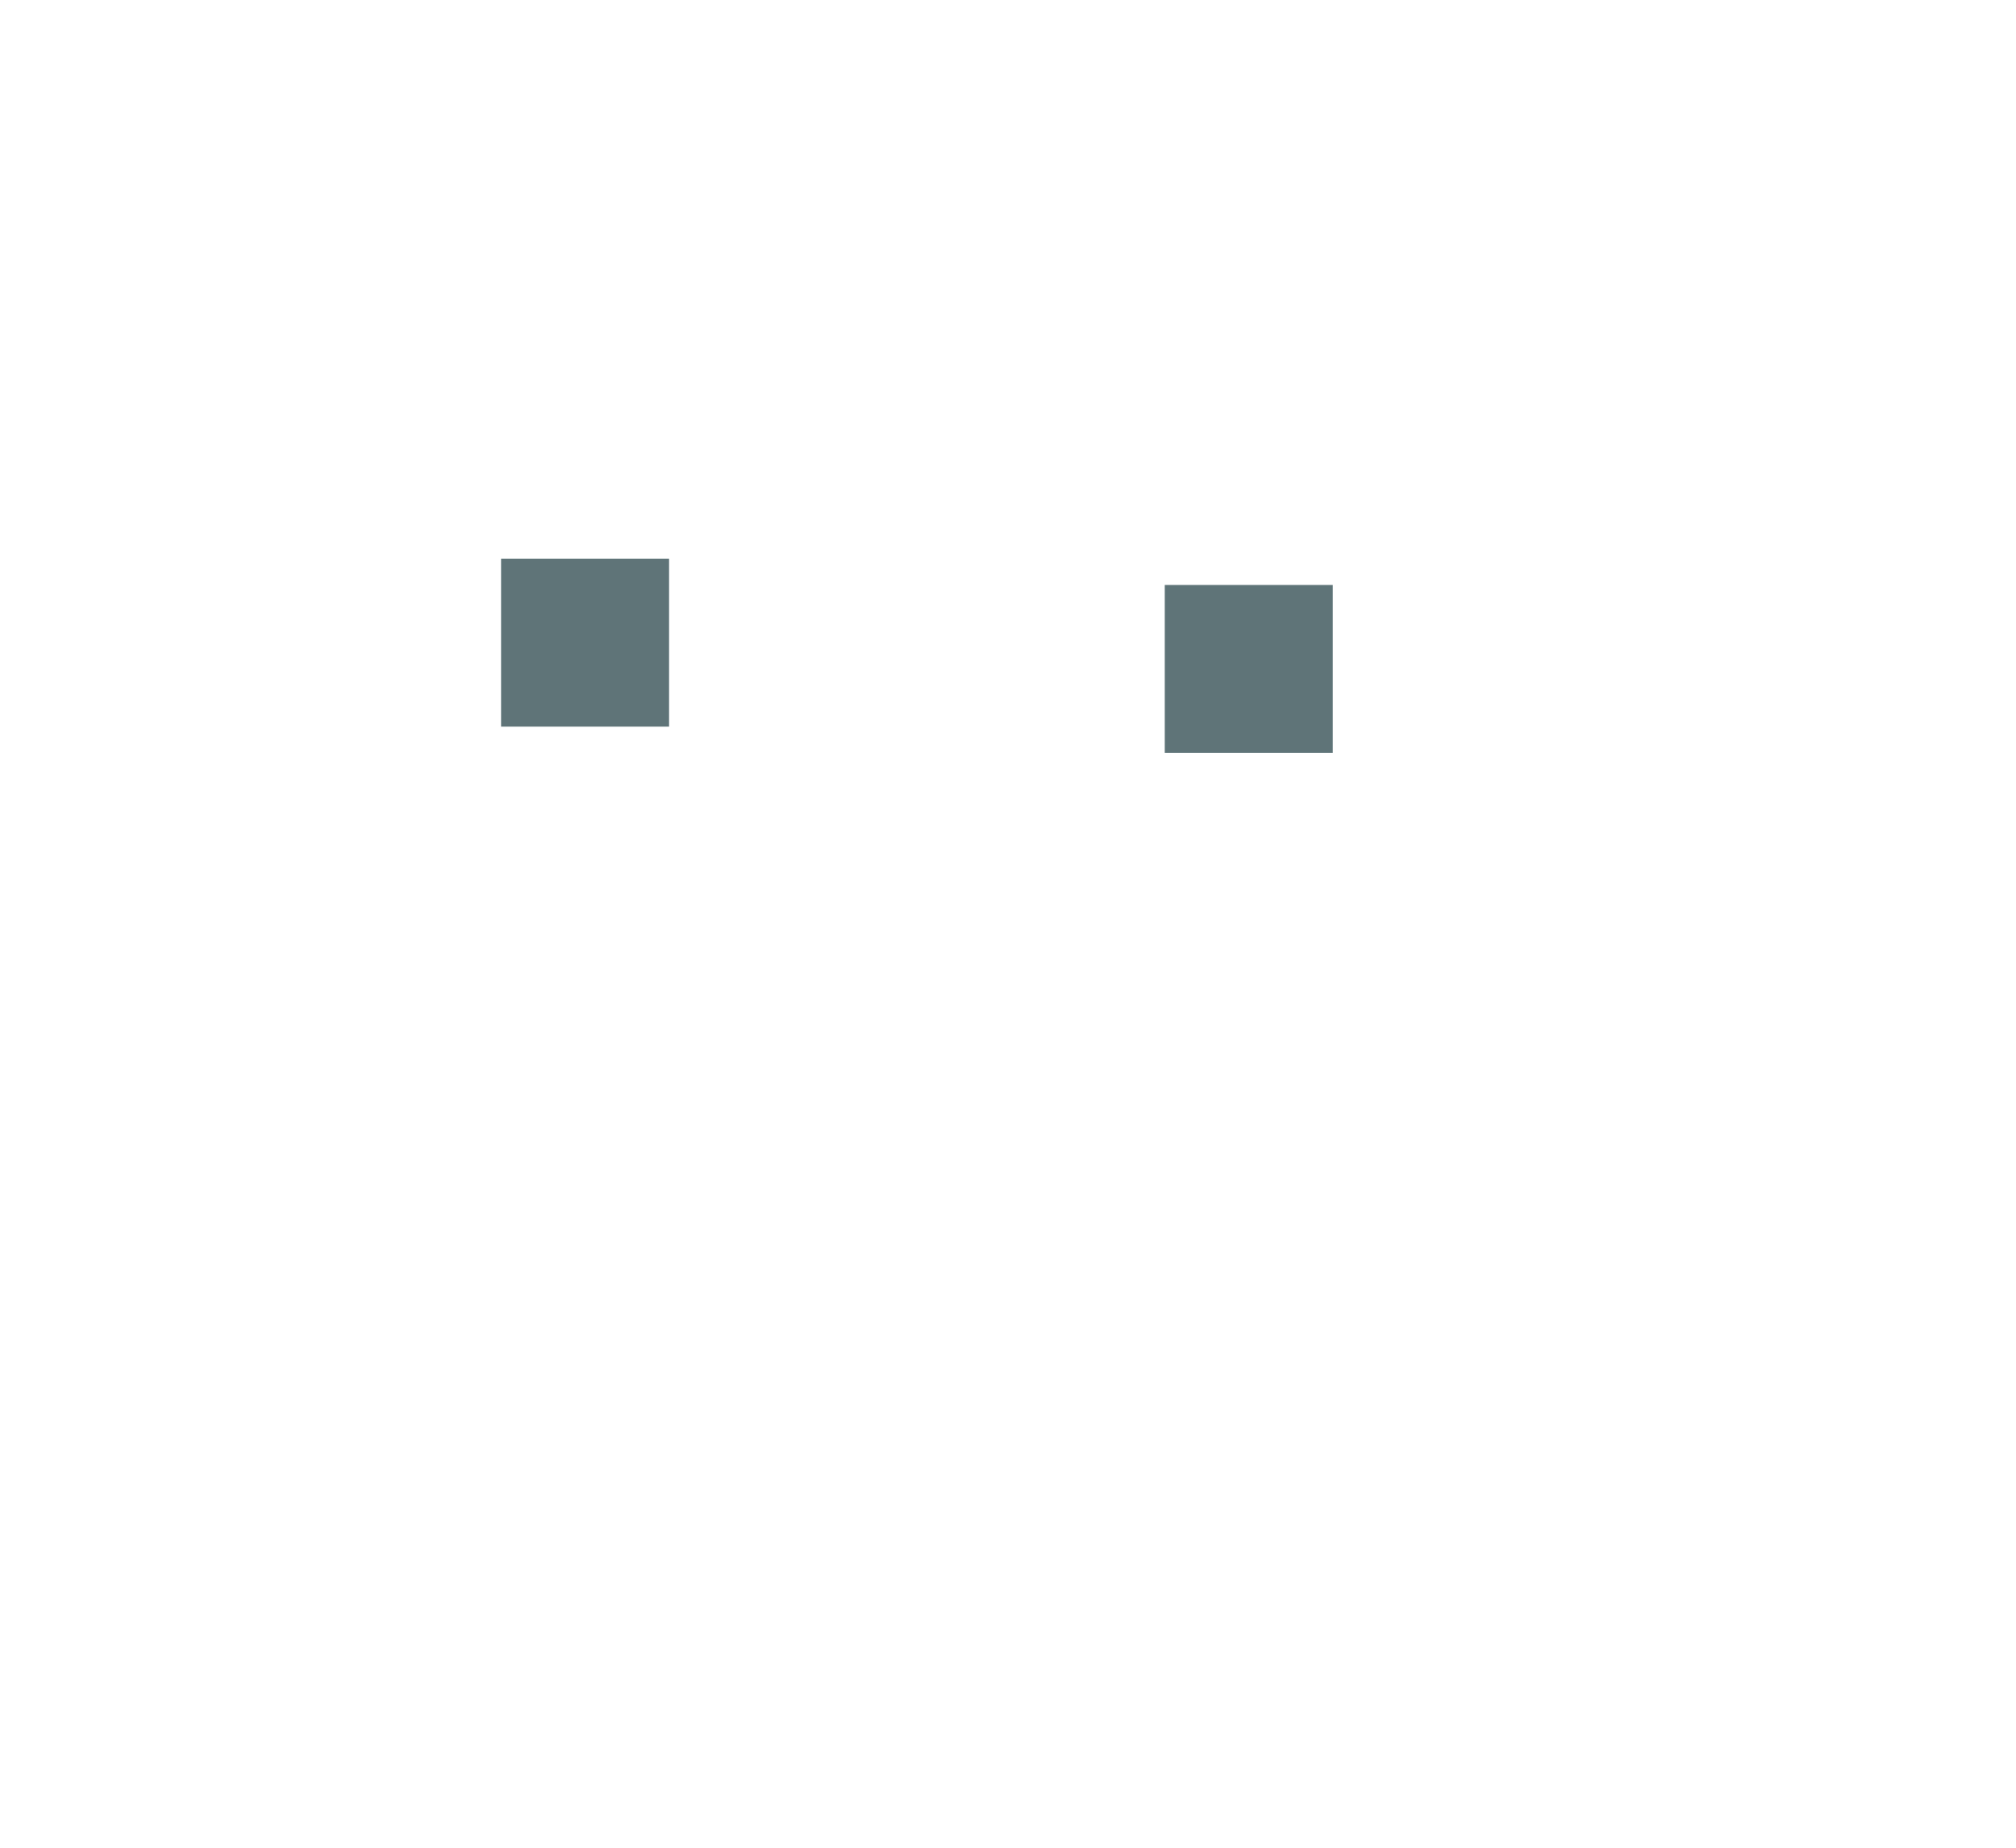
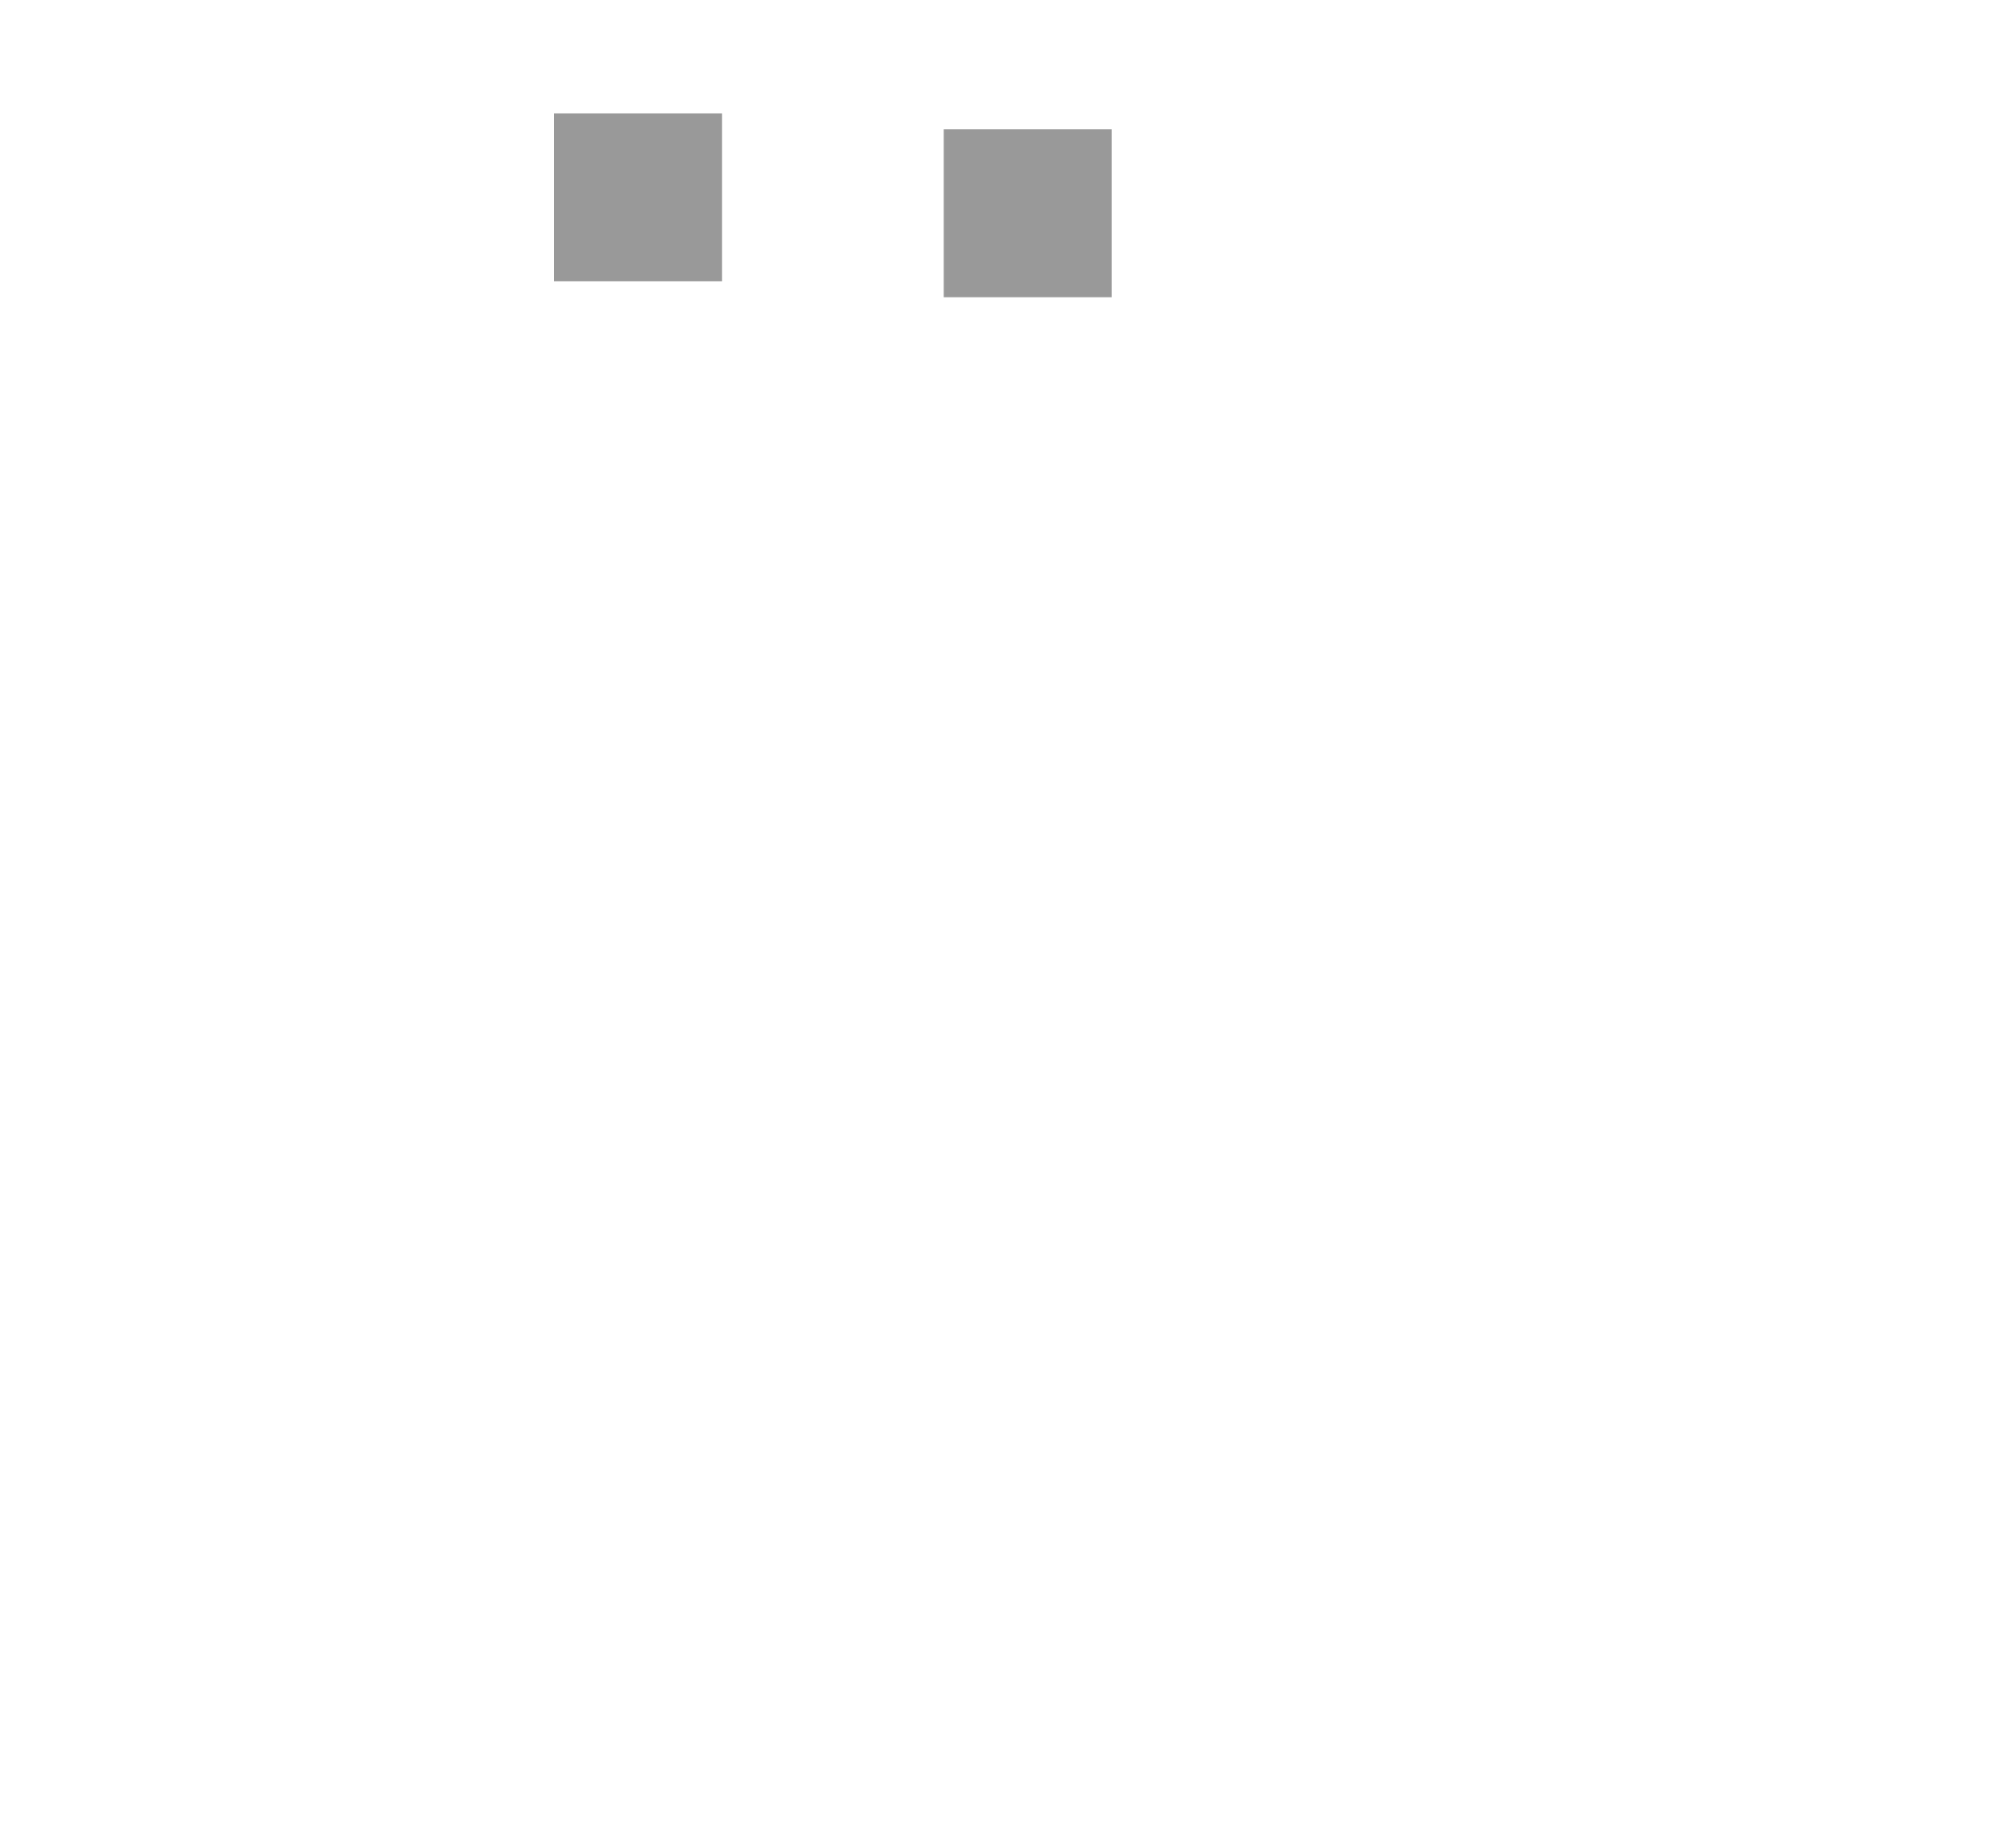
- <svg xmlns="http://www.w3.org/2000/svg" width="12" height="11" viewBox="0 0 12 11" version="1.1" id="svg831">
+ <svg xmlns="http://www.w3.org/2000/svg" xmlns:xlink="http://www.w3.org/1999/xlink" width="12" height="11" viewBox="0 0 12 11" version="1.1" id="svg831">
  <defs id="defs825" />
  <style id="current-color-scheme" type="text/css">
      .ColorScheme-Text {
      }
      .ColorScheme-Background{
      }
      .ColorScheme-Highlight{
      }
      .ColorScheme-ViewText {
      }
      .ColorScheme-ViewBackground{
      }
      .ColorScheme-ViewHover {
      }
      .ColorScheme-ViewFocus{
      }
      .ColorScheme-ButtonText {
      }
      .ColorScheme-ButtonBackground{
      }
      .ColorScheme-ButtonHover {
      }
      .ColorScheme-ButtonFocus{
      }
  </style>
  <g id="layer1" transform="translate(-106.1734,-492.7202)">
-     <g id="vertical-line">
-       <rect style="opacity:0.6;fill:none;fill-opacity:1;stroke:none;stroke-width:2;stroke-linecap:round;stroke-linejoin:round;stroke-miterlimit:4;stroke-dasharray:none;stroke-opacity:1" id="rect2348" width="1" height="1" x="108.156" y="496.046" />
-       <rect y="496.046" x="109.156" height="1" width="1" id="rect2350" style="opacity:1;fill:#1b393e;fill-opacity:0.697;stroke:none;stroke-width:2;stroke-linecap:round;stroke-linejoin:round;stroke-miterlimit:4;stroke-dasharray:none;stroke-opacity:1" />
-       <rect style="opacity:0.6;fill:none;fill-opacity:1;stroke:none;stroke-width:2;stroke-linecap:round;stroke-linejoin:round;stroke-miterlimit:4;stroke-dasharray:none;stroke-opacity:1" id="rect2352" width="1" height="1" x="110.156" y="496.046" />
-     </g>
-     <g id="horizontal-line" transform="rotate(90,111.5529,498.5996)">
-       <rect y="496.046" x="108.156" height="1" width="1" id="rect2359" style="opacity:0.6;fill:none;fill-opacity:1;stroke:none;stroke-width:2;stroke-linecap:round;stroke-linejoin:round;stroke-miterlimit:4;stroke-dasharray:none;stroke-opacity:1" />
-       <rect style="opacity:1;fill:#1b393e;fill-opacity:0.697;stroke:none;stroke-width:2;stroke-linecap:round;stroke-linejoin:round;stroke-miterlimit:4;stroke-dasharray:none;stroke-opacity:1" id="rect2361" width="1" height="1" x="109.156" y="496.046" />
-       <rect y="496.046" x="110.156" height="1" width="1" id="rect2363" style="opacity:0.6;fill:none;fill-opacity:1;stroke:none;stroke-width:2;stroke-linecap:round;stroke-linejoin:round;stroke-miterlimit:4;stroke-dasharray:none;stroke-opacity:1" />
-     </g>
+     <rect y="493.395" x="109.471" height="1" width="1" id="vertical-line" style="fill:#000000;fill-opacity:0.4;stroke:none;stroke-width:2;stroke-linecap:round;stroke-linejoin:round;stroke-miterlimit:4;stroke-dasharray:none;stroke-opacity:1" />
+     <use x="0" y="0" xlink:href="#vertical-line" id="horizontal-line" transform="translate(2.319881,0.09467675)" />
  </g>
</svg>
